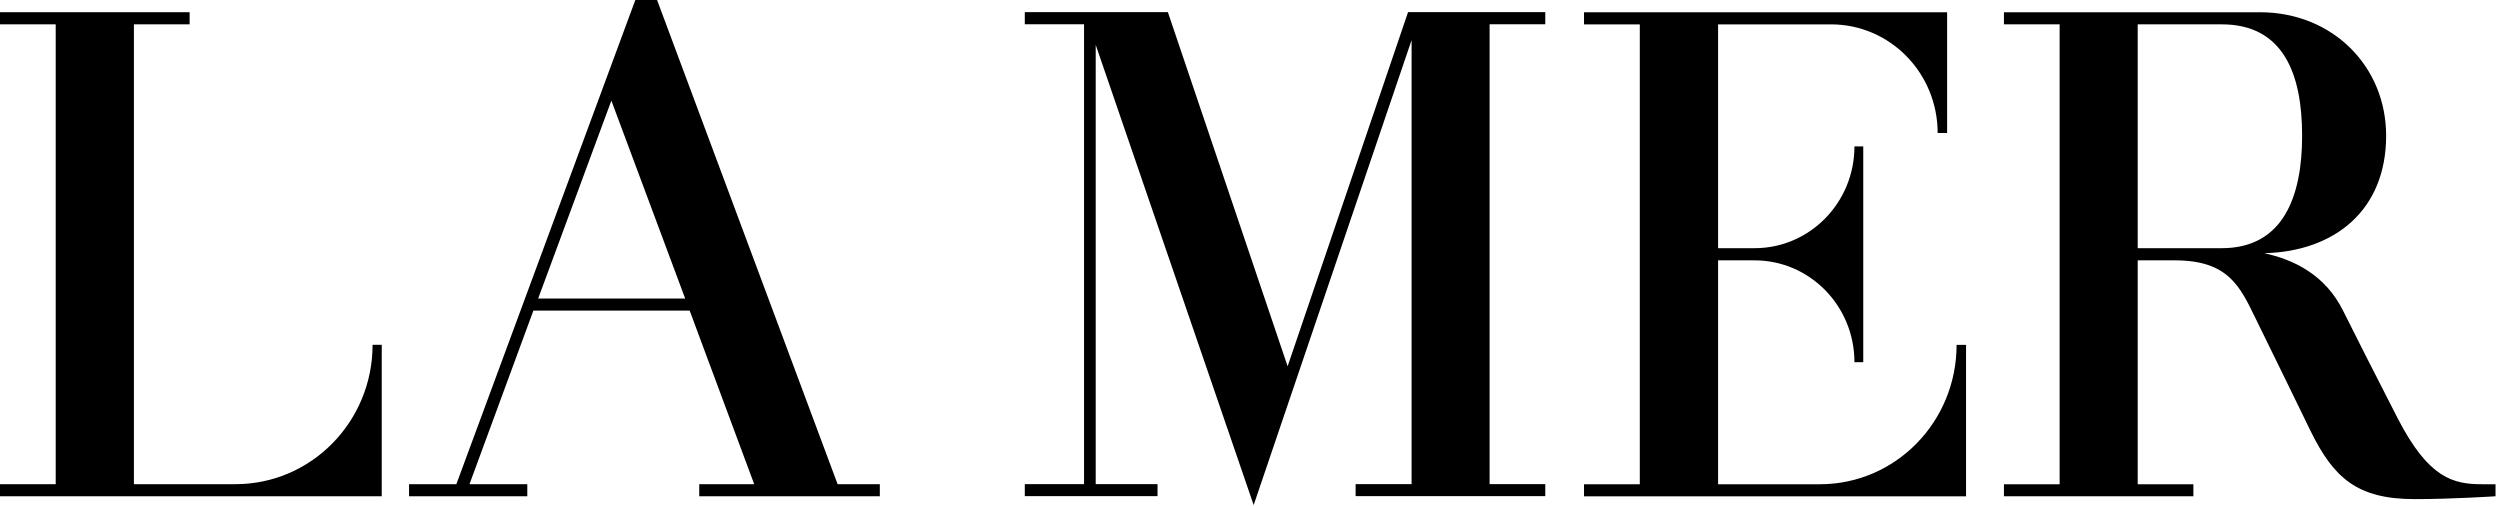
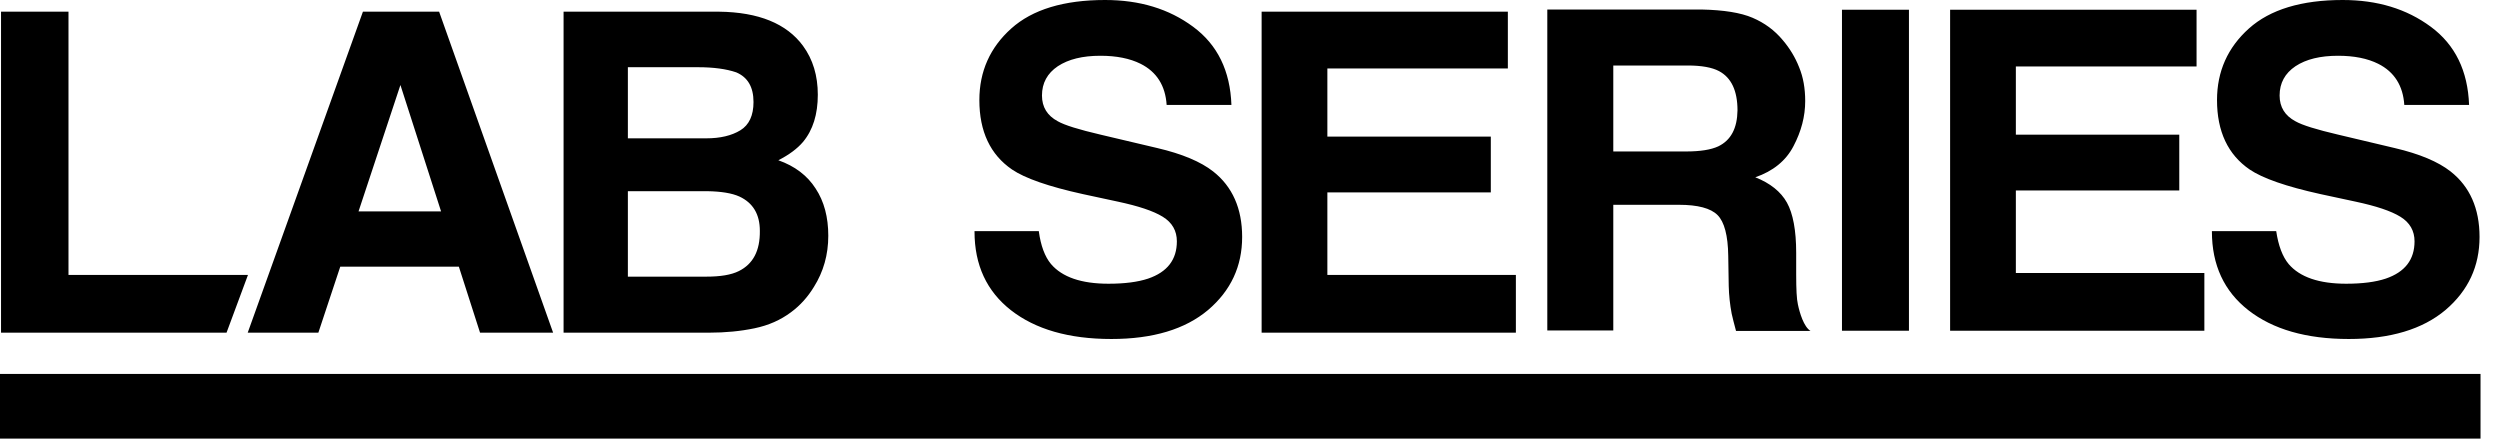
- <svg xmlns="http://www.w3.org/2000/svg" width="99" height="20" viewBox="0 0 99 20" fill="none">
-   <path d="M20.881 19.175H18.591L21.122 12.3H27.311L29.867 19.175H27.69V19.653H34.841V19.175H33.17L26.02 0H25.159L18.071 19.175H16.198V19.653H20.881V19.175ZM55.899 1.587V19.171H53.682V19.648H61.193V19.171H58.988V0.96H61.193V0.481H55.759L50.99 14.505L46.248 0.481H40.582V0.96H42.928V19.171H40.582V19.648H45.838V19.171H43.39V1.776L49.645 20L55.899 1.587ZM15.117 13.654H14.754C14.754 16.703 12.322 19.173 9.326 19.173H5.303V0.963H7.509V0.484H0V0.963H2.206V19.173H0V19.651H15.117V13.654ZM95.627 19.765C97.102 19.765 98.794 19.654 98.823 19.652V19.176H98.314C97.166 19.176 96.188 18.97 94.948 16.565C93.826 14.368 93.499 13.731 92.795 12.322C92.077 10.859 90.799 10.273 89.664 10.027C92.456 9.958 94.491 8.325 94.491 5.375C94.491 2.622 92.365 0.485 89.494 0.485H79.356V0.964H81.561V19.176H79.356V19.652H86.858V19.176H84.653V10.31H86.128C88.254 10.31 88.711 11.361 89.324 12.616C90.329 14.678 90.656 15.325 91.504 17.077C92.417 18.929 93.344 19.765 95.627 19.765ZM77.856 13.657H77.481C77.481 16.704 75.065 19.176 72.067 19.176H68.036V10.31H69.483C71.667 10.311 73.436 12.116 73.436 14.343H73.785V5.797H73.436C73.436 8.024 71.667 9.828 69.483 9.828H68.036V0.965H72.507C74.845 0.965 76.731 2.891 76.731 5.268H77.106V0.486H62.727V0.965H64.936V19.176H62.727V19.654H77.856V13.657ZM84.653 0.964H87.981C90.407 0.964 91.164 2.906 91.164 5.375C91.164 7.776 90.42 9.828 87.981 9.828H84.653V0.964ZM24.21 3.984L27.133 11.822H21.311L24.21 3.984Z" fill="black" />
+ <svg xmlns="http://www.w3.org/2000/svg" width="114" height="20" viewBox="0 0 114 20" fill="none">
+   <path d="M113.112 17.051V20H0V17.051H113.112ZM50.39 0C51.966 3.72297e-05 53.299 0.4 54.409 1.222C55.52 2.043 56.098 3.231 56.153 4.786H53.199C53.144 3.909 52.744 3.276 52.011 2.909C51.522 2.665 50.911 2.543 50.179 2.543C49.368 2.543 48.724 2.699 48.235 3.021C47.758 3.343 47.514 3.787 47.514 4.354C47.514 4.886 47.758 5.275 48.235 5.53C48.546 5.708 49.19 5.907 50.19 6.141L52.777 6.752C53.91 7.018 54.754 7.374 55.32 7.818C56.197 8.507 56.642 9.506 56.642 10.805C56.642 12.137 56.131 13.248 55.087 14.137C54.043 15.014 52.577 15.458 50.678 15.458C48.735 15.458 47.213 15.014 46.102 14.148C44.992 13.281 44.438 12.082 44.438 10.56V10.539H47.369C47.458 11.205 47.646 11.705 47.924 12.038C48.435 12.638 49.312 12.938 50.545 12.938C51.289 12.938 51.889 12.86 52.355 12.704C53.233 12.404 53.665 11.838 53.665 11.005C53.665 10.527 53.454 10.15 53.022 9.884C52.588 9.617 51.91 9.395 50.977 9.195L49.379 8.851C47.813 8.506 46.736 8.129 46.148 7.729C45.159 7.052 44.659 5.997 44.659 4.564C44.659 3.254 45.148 2.165 46.114 1.299C47.08 0.433 48.513 0 50.39 0ZM106.826 0C108.403 0 109.736 0.4 110.847 1.222C111.957 2.043 112.534 3.232 112.59 4.786H109.636C109.58 3.909 109.18 3.276 108.447 2.909C107.959 2.665 107.348 2.543 106.615 2.543C105.805 2.543 105.16 2.698 104.672 3.021C104.194 3.343 103.95 3.787 103.95 4.354C103.95 4.886 104.195 5.275 104.672 5.53C104.983 5.708 105.627 5.907 106.626 6.141L109.203 6.752C110.336 7.018 111.18 7.374 111.746 7.818C112.623 8.507 113.067 9.506 113.067 10.805C113.067 12.137 112.557 13.248 111.513 14.137C110.469 15.014 109.002 15.458 107.104 15.458C105.16 15.458 103.639 15.014 102.528 14.148C101.418 13.281 100.863 12.082 100.863 10.56V10.539H103.795C103.895 11.205 104.084 11.705 104.361 12.038C104.872 12.637 105.749 12.937 106.981 12.938C107.725 12.938 108.326 12.86 108.792 12.704C109.669 12.404 110.103 11.838 110.103 11.005C110.103 10.527 109.891 10.15 109.458 9.884C109.025 9.617 108.348 9.395 107.415 9.195L105.815 8.851C104.25 8.506 103.173 8.129 102.584 7.729C101.596 7.052 101.096 5.997 101.096 4.564C101.096 3.254 101.585 2.165 102.551 1.299C103.517 0.433 104.95 2.11052e-05 106.826 0ZM3.123 12.538H11.307L10.33 15.17H0.047V0.533H3.123V12.538ZM25.222 15.17H21.89L20.924 12.16H15.516L14.517 15.17H11.296L16.549 0.533H20.024L25.222 15.17ZM32.795 0.533C34.594 0.555 35.871 1.077 36.615 2.088C37.071 2.71 37.292 3.454 37.292 4.32C37.292 5.209 37.071 5.93 36.615 6.475C36.36 6.774 35.993 7.052 35.493 7.308C36.248 7.574 36.815 8.007 37.192 8.596C37.581 9.184 37.77 9.906 37.77 10.75C37.77 11.616 37.548 12.394 37.115 13.082C36.838 13.537 36.493 13.926 36.071 14.237C35.594 14.593 35.049 14.836 34.405 14.97C33.772 15.103 33.072 15.17 32.328 15.17H25.699V0.533H32.795ZM68.758 3.121H60.528V6.23H67.981V8.773H60.528V12.538H69.124V15.17H57.53V0.533H68.758V3.121ZM77.598 0.434C78.597 0.456 79.374 0.577 79.918 0.811C80.462 1.044 80.918 1.377 81.296 1.832C81.607 2.198 81.861 2.61 82.039 3.065C82.228 3.521 82.317 4.031 82.317 4.608C82.317 5.308 82.139 5.986 81.784 6.663C81.44 7.329 80.851 7.806 80.041 8.084C80.718 8.351 81.207 8.74 81.484 9.239C81.762 9.739 81.906 10.506 81.906 11.527V12.516C81.906 13.193 81.929 13.648 81.984 13.881C82.062 14.258 82.251 14.903 82.561 15.092H79.163C79.074 14.759 79.008 14.503 78.964 14.303C78.886 13.892 78.841 13.47 78.83 13.037L78.808 11.671C78.796 10.738 78.63 10.117 78.319 9.806C78.008 9.495 77.419 9.339 76.564 9.339H73.566V15.069H70.557V0.434H77.598ZM87.048 15.08H83.994V0.444H87.048V15.08ZM100.163 3.031H91.923V6.141H99.375V8.684H91.923V12.448H100.519V15.08H88.925V0.444H100.163V3.031ZM28.631 12.615H32.206C32.839 12.615 33.339 12.538 33.694 12.36C34.338 12.038 34.66 11.439 34.649 10.528C34.649 9.773 34.339 9.251 33.717 8.962C33.373 8.806 32.884 8.729 32.251 8.718H28.631V12.615ZM16.349 9.64H20.113L18.259 3.876L16.349 9.64ZM73.566 6.907H76.876C77.531 6.907 78.019 6.829 78.353 6.674C78.93 6.396 79.218 5.852 79.23 5.03C79.229 4.142 78.952 3.542 78.386 3.242C78.075 3.076 77.597 2.987 76.965 2.987H73.566V6.907ZM28.631 6.308H32.206C32.839 6.308 33.361 6.186 33.761 5.941C34.16 5.697 34.36 5.264 34.36 4.653C34.36 3.965 34.094 3.521 33.572 3.299C33.117 3.143 32.529 3.065 31.829 3.065H28.631V6.308Z" fill="black" />
</svg>
